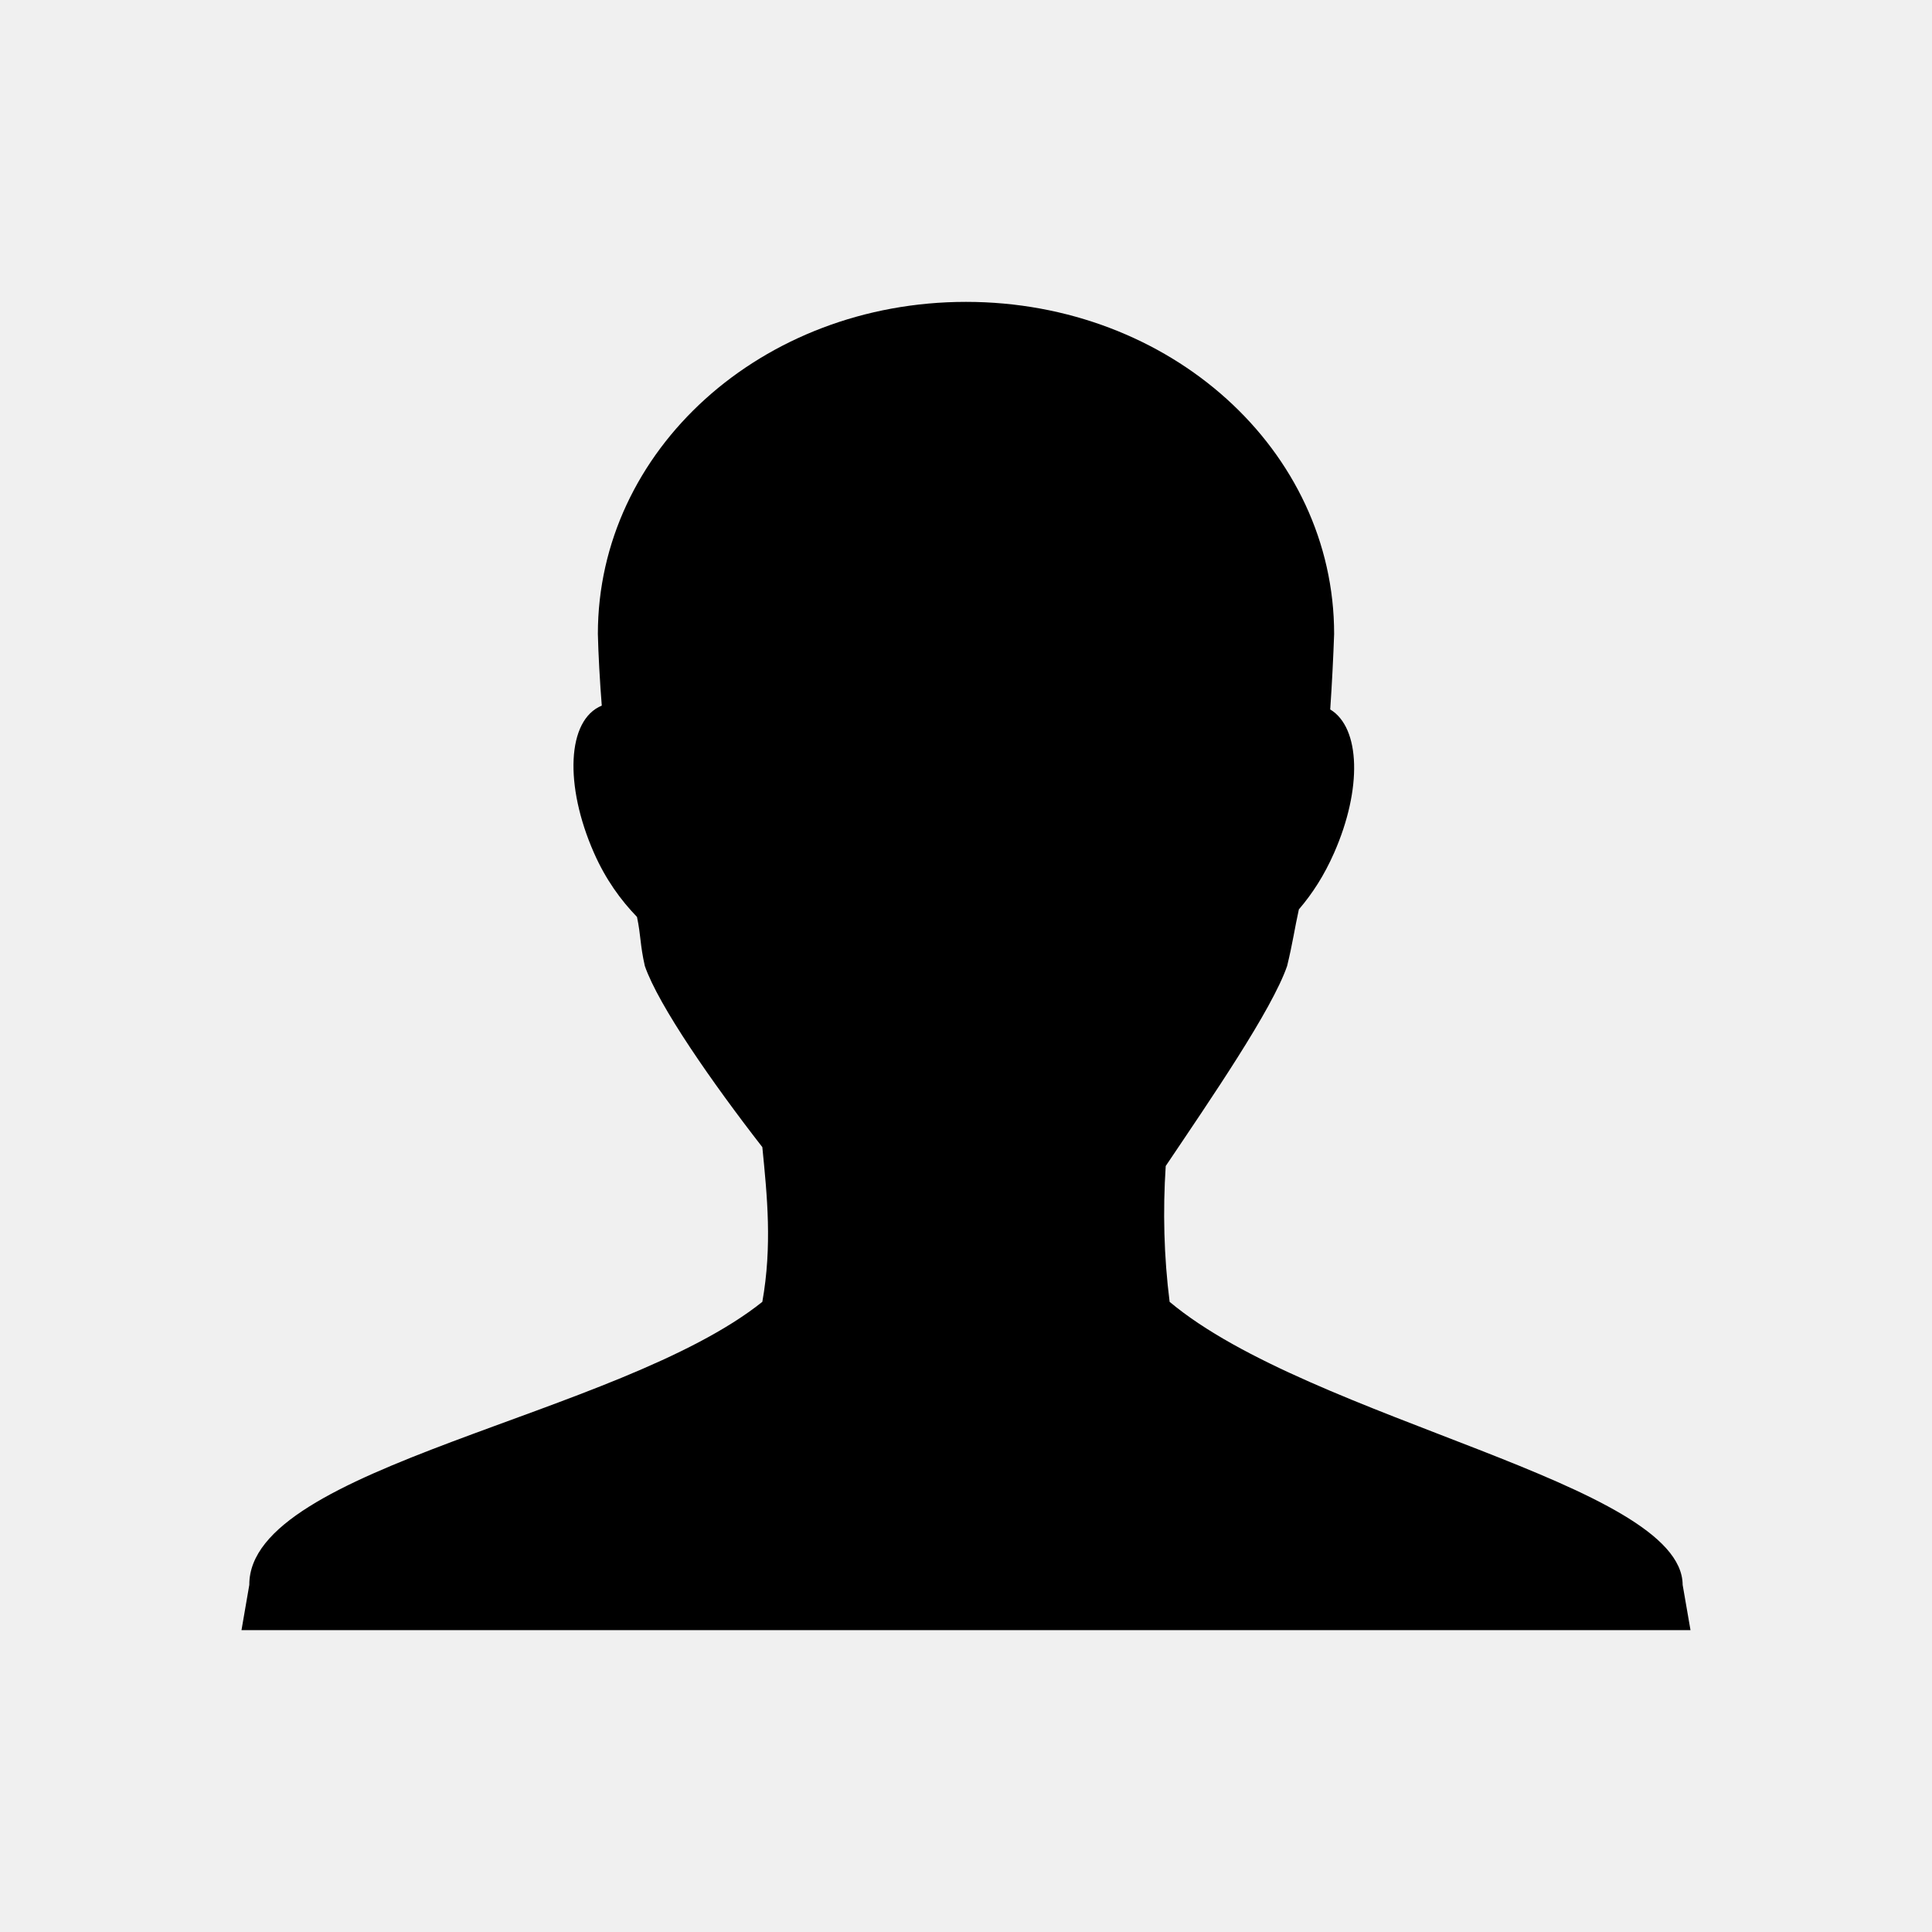
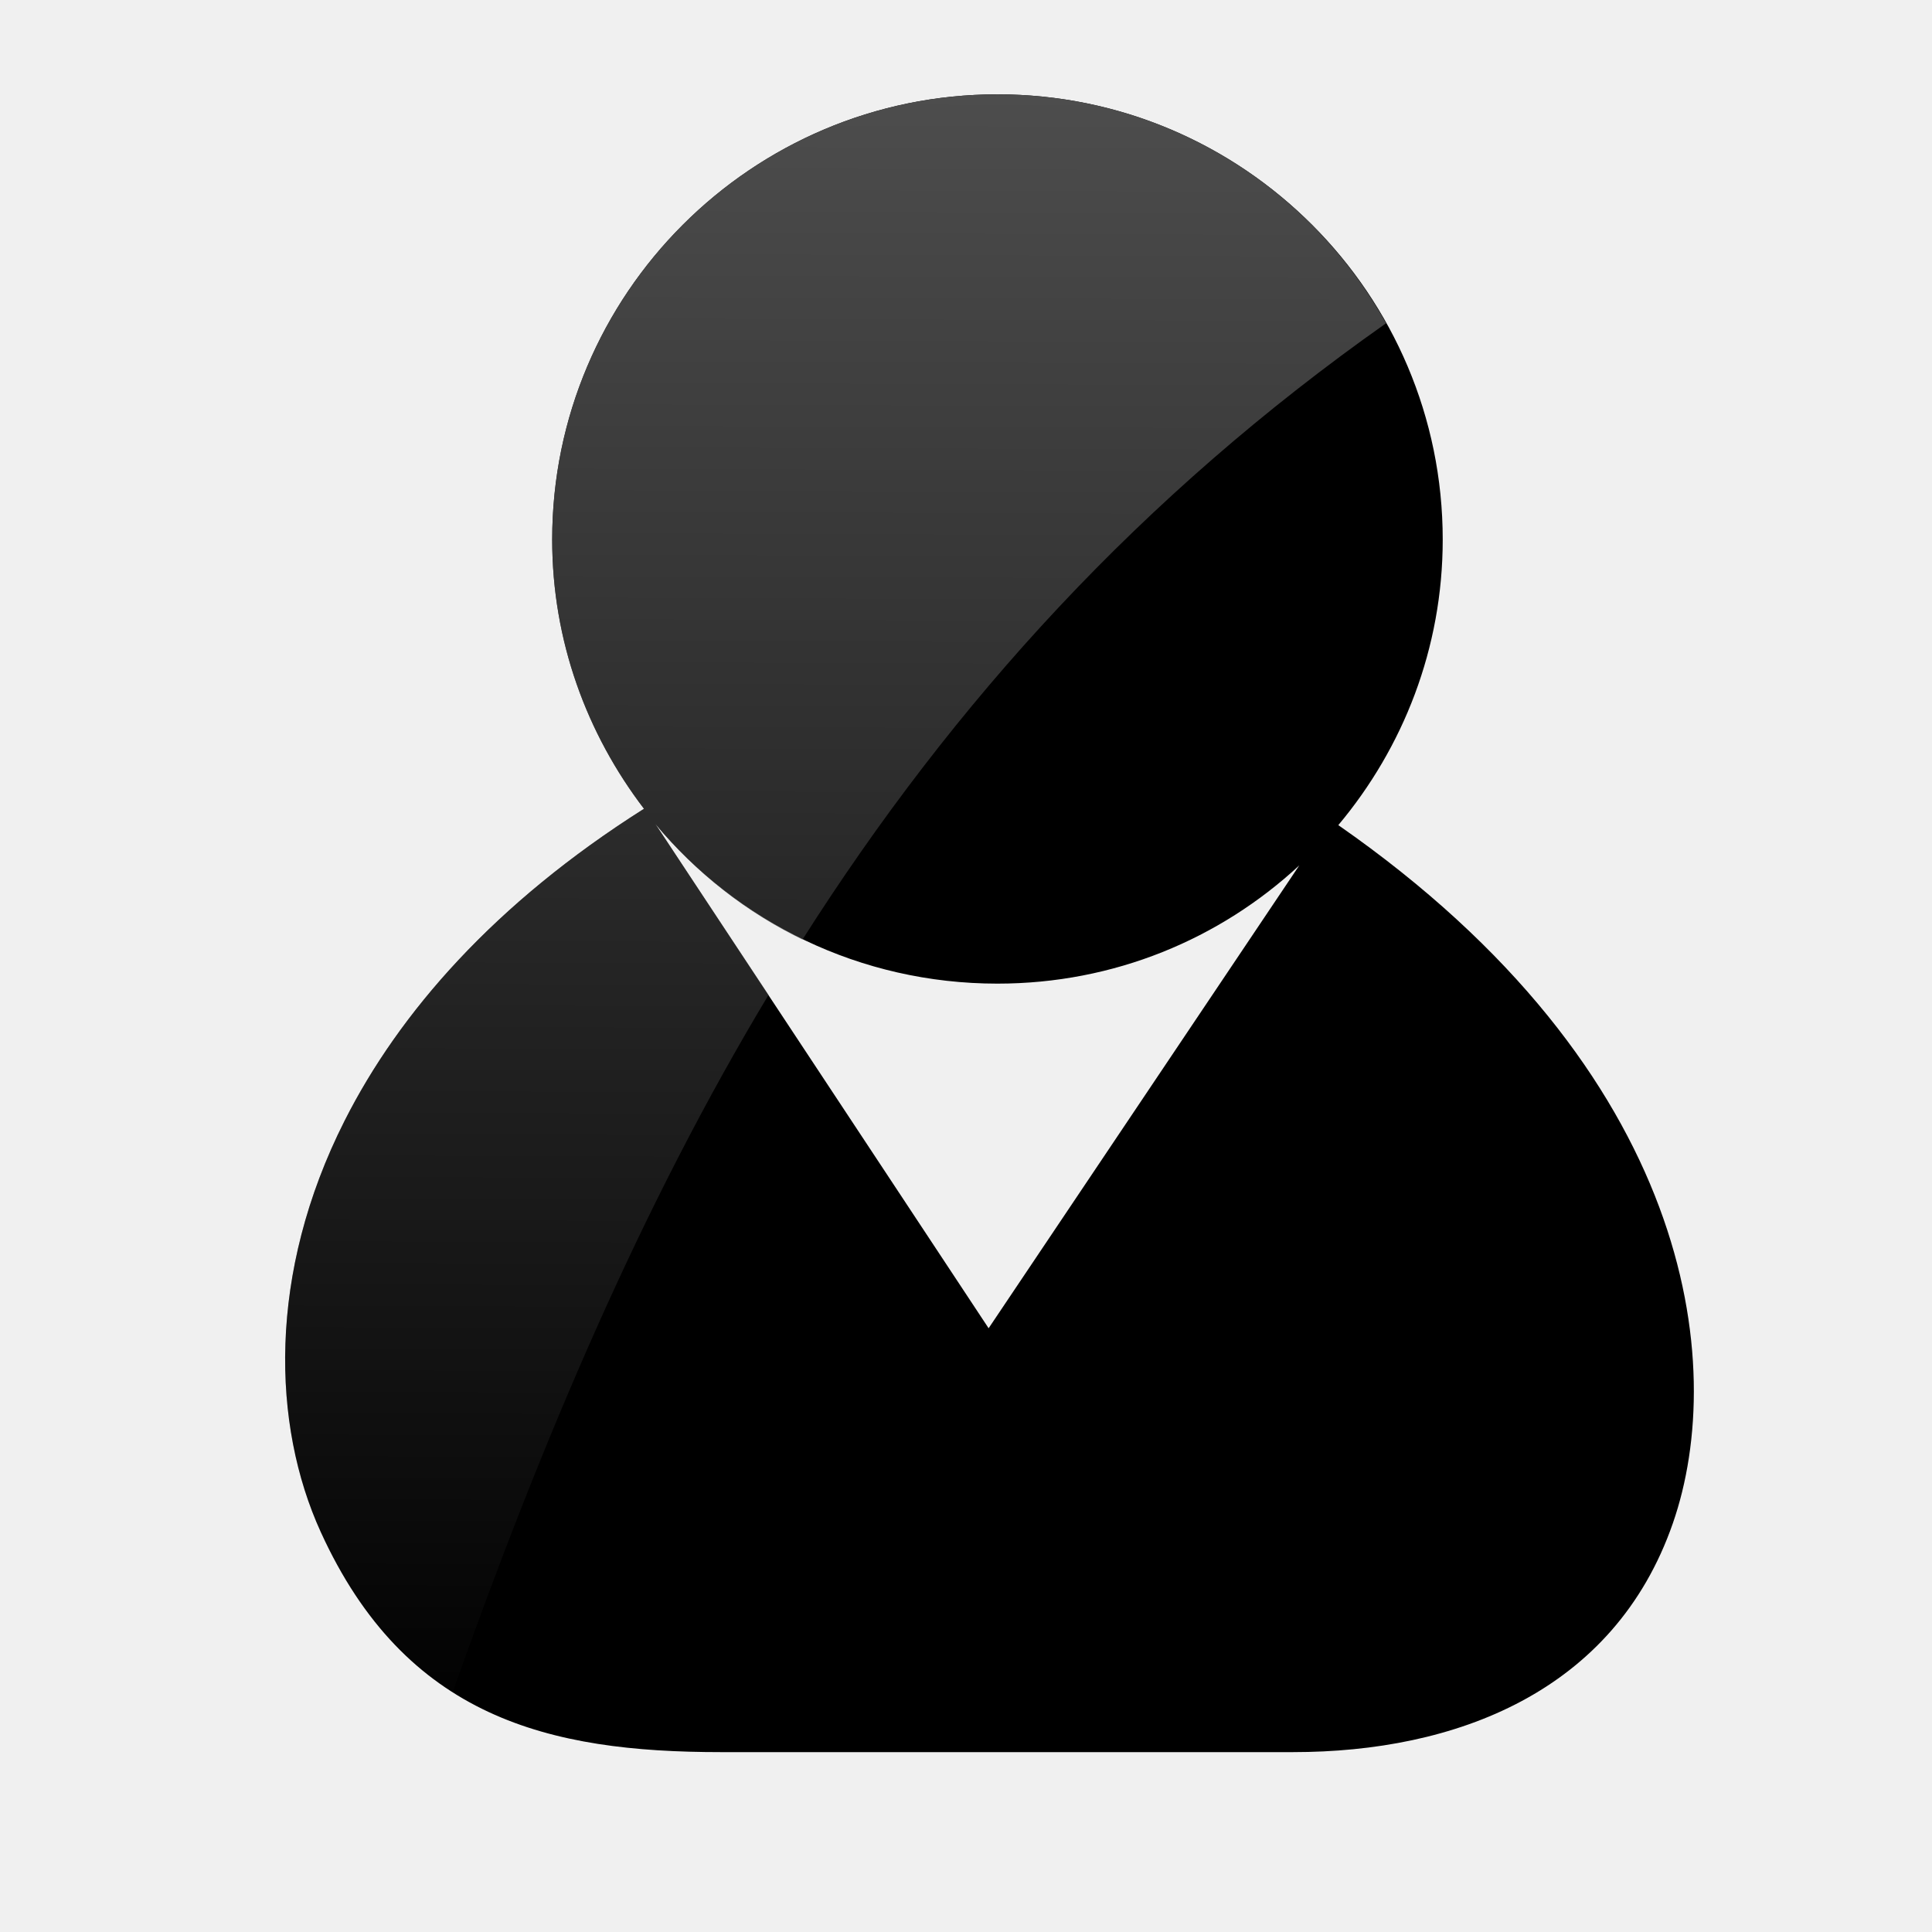
- <svg xmlns="http://www.w3.org/2000/svg" xmlns:xlink="http://www.w3.org/1999/xlink" version="1.0" width="48" height="48" id="svg2">
-   <defs id="defs4">
-     <linearGradient id="linearGradient3810">
-       <stop style="stop-color:#ffffff;stop-opacity:1;" offset="0" id="stop3812" />
-       <stop style="stop-color:#ffffff;stop-opacity:0.588;" offset="1" id="stop3814" />
+ <svg xmlns="http://www.w3.org/2000/svg" xmlns:xlink="http://www.w3.org/1999/xlink" width="48px" height="48px" id="svg2108">
+   <defs id="defs3">
+     <linearGradient id="linearGradient3424">
+       <stop style="stop-color:#4d4d4d;stop-opacity:1;" offset="0" id="stop3426" />
+       <stop style="stop-color:#4d4d4d;stop-opacity:0;" offset="1" id="stop3428" />
    </linearGradient>
-     <linearGradient id="linearGradient3796">
-       <stop style="stop-color:#ffffff;stop-opacity:1;" offset="0" id="stop3798" />
-       <stop style="stop-color:#ffffff;stop-opacity:0.6;" offset="1" id="stop3800" />
-     </linearGradient>
-     <linearGradient x1="11.64" y1="4.078" x2="11.64" y2="17.924" id="linearGradient3972" gradientUnits="userSpaceOnUse">
-       <stop id="stop3974" style="stop-color:#323232;stop-opacity:1" offset="0" />
-       <stop id="stop3976" style="stop-color:#787878;stop-opacity:1" offset="1" />
-     </linearGradient>
-     <linearGradient x1="11.64" y1="4.078" x2="11.64" y2="17.924" id="linearGradient2862" xlink:href="#linearGradient3972" gradientUnits="userSpaceOnUse" gradientTransform="matrix(4,0,0,4,4,-70)" />
-     <clipPath id="clipPath3647">
-       <path d="m -100,-74 0,96 96,0 0,-96 -96,0 z m 39.875,20.312 16.125,0 0,19.75 19.688,0 0,16.188 -19.688,0 0,19.438 -16.125,0 0,-19.438 -19.562,0 0,-16.188 19.562,0 0,-19.75 z" id="path3649" style="opacity:0.3;color:#000000;fill:#ff0000;fill-opacity:1;fill-rule:nonzero;stroke:none;stroke-width:4;marker:none;visibility:visible;display:inline;overflow:visible;enable-background:accumulate" />
-     </clipPath>
-     <filter color-interpolation-filters="sRGB" id="filter3651">
-       <feGaussianBlur id="feGaussianBlur3653" stdDeviation="0.831" />
-     </filter>
-     <clipPath id="clipPath3266">
-       <path d="M 0,0 0,96 96,96 96,0 0,0 z m 12,6 72,0 c 3.324,0 6,2.676 6,6 l 0,72 c 0,3.324 -2.676,6 -6,6 L 12,90 C 8.676,90 6,87.324 6,84 L 6,12 C 6,8.676 8.676,6 12,6 z" id="path3268" style="opacity:0.3;color:#000000;fill:#ff0000;fill-opacity:1;fill-rule:nonzero;stroke:none;stroke-width:4;marker:none;visibility:visible;display:inline;overflow:visible;enable-background:accumulate" />
-     </clipPath>
-     <linearGradient x1="32.251" y1="6.132" x2="32.251" y2="90.239" id="linearGradient3101" xlink:href="#ButtonShadow-0" gradientUnits="userSpaceOnUse" gradientTransform="matrix(1.02381,0,0,1.011905,-1.142857,-98.07143)" />
-     <linearGradient x1="45.448" y1="92.54" x2="45.448" y2="7.017" id="ButtonShadow-0" gradientUnits="userSpaceOnUse" gradientTransform="matrix(1.005865,0,0,0.994169,100,0)">
-       <stop id="stop3750-8" style="stop-color:#000000;stop-opacity:1" offset="0" />
-       <stop id="stop3752-5" style="stop-color:#000000;stop-opacity:0.588" offset="1" />
-     </linearGradient>
-     <linearGradient x1="32.251" y1="6.132" x2="32.251" y2="90.239" id="linearGradient3780" xlink:href="#ButtonShadow-0" gradientUnits="userSpaceOnUse" gradientTransform="matrix(1.02381,0,0,1.011905,-1.142857,-98.07143)" />
-     <linearGradient x1="32.251" y1="6.132" x2="32.251" y2="90.239" id="linearGradient3772" xlink:href="#ButtonShadow-0" gradientUnits="userSpaceOnUse" gradientTransform="matrix(1.02381,0,0,1.011905,-1.142857,-98.07143)" />
-     <linearGradient x1="32.251" y1="6.132" x2="32.251" y2="90.239" id="linearGradient3725" xlink:href="#ButtonShadow-0" gradientUnits="userSpaceOnUse" gradientTransform="matrix(1.02381,0,0,1.011905,-1.142857,-98.07143)" />
-     <linearGradient x1="48" y1="90" x2="48" y2="5.988" id="linearGradient3052" xlink:href="#ButtonColor-6" gradientUnits="userSpaceOnUse" />
-     <linearGradient x1="10.32" y1="21" x2="10.32" y2="0.999" id="ButtonColor-6" gradientUnits="userSpaceOnUse">
-       <stop id="stop3189-4" style="stop-color:#c8c8c8;stop-opacity:1" offset="0" />
-       <stop id="stop3191-0" style="stop-color:#e6e6e6;stop-opacity:1" offset="1" />
-     </linearGradient>
-     <linearGradient x1="36.357" y1="6" x2="36.357" y2="63.893" id="linearGradient3188" xlink:href="#linearGradient3737" gradientUnits="userSpaceOnUse" />
-     <linearGradient id="linearGradient3737">
-       <stop id="stop3739" style="stop-color:#ffffff;stop-opacity:1" offset="0" />
-       <stop id="stop3741" style="stop-color:#ffffff;stop-opacity:0" offset="1" />
-     </linearGradient>
-     <radialGradient cx="48" cy="90.172" r="42" fx="48" fy="90.172" id="radialGradient3619" xlink:href="#linearGradient3737" gradientUnits="userSpaceOnUse" gradientTransform="matrix(1.157313,0,0,0.9959077,-7.551021,0.1971319)" />
-     <linearGradient x1="32.251" y1="6.132" x2="32.251" y2="90.239" id="linearGradient4256" xlink:href="#ButtonShadow-0" gradientUnits="userSpaceOnUse" gradientTransform="translate(0,-97)" />
-     <linearGradient xlink:href="#linearGradient3972" id="linearGradient3027" gradientUnits="userSpaceOnUse" gradientTransform="matrix(4,0,0,4,4,-70)" x1="11.64" y1="4.078" x2="11.64" y2="17.924" />
-     <radialGradient xlink:href="#linearGradient3887" id="radialGradient3893" cx="63.458" cy="58.983" fx="63.458" fy="58.983" r="45.966" gradientUnits="userSpaceOnUse" />
-     <linearGradient id="linearGradient3887">
-       <stop style="stop-color:#fafafa;stop-opacity:1;" offset="0" id="stop3889" />
-       <stop style="stop-color:#dcdcdc;stop-opacity:0.197;" offset="1" id="stop3891" />
-     </linearGradient>
-     <radialGradient r="45.966" fy="58.983" fx="63.458" cy="58.983" cx="63.458" gradientUnits="userSpaceOnUse" id="radialGradient3961" xlink:href="#linearGradient3887" />
-     <radialGradient xlink:href="#linearGradient3887-5" id="radialGradient4065" cx="48" cy="48" fx="48" fy="48" r="47.797" gradientTransform="matrix(1,0,0,1.008511,0,-0.4085112)" gradientUnits="userSpaceOnUse" />
-     <linearGradient id="linearGradient3887-5">
-       <stop style="stop-color:#fafafa;stop-opacity:1;" offset="0" id="stop3889-4" />
-       <stop style="stop-color:#dcdcdc;stop-opacity:0.197;" offset="1" id="stop3891-9" />
-     </linearGradient>
-     <radialGradient r="47.797" fy="48" fx="48" cy="48" cx="48" gradientTransform="matrix(1,0,0,1.008511,0,-0.4085112)" gradientUnits="userSpaceOnUse" id="radialGradient4446" xlink:href="#linearGradient3887-5" />
-     <radialGradient xlink:href="#linearGradient3796" id="radialGradient3802" cx="18" cy="12" fx="18" fy="12" r="36" gradientUnits="userSpaceOnUse" />
-     <radialGradient xlink:href="#linearGradient3810" id="radialGradient3816" cx="54" cy="48" fx="54" fy="48" r="36" gradientUnits="userSpaceOnUse" />
-     <clipPath id="clipPath2986">
-       <path d="m -100,-74 0,96 96,0 0,-96 -96,0 z m 48,16 c 17.673,0 32,14.327 32,32 0,17.673 -14.327,32 -32,32 -17.673,0 -32,-14.327 -32,-32 0,-17.673 14.327,-32 32,-32 z m 0,8 c -13.255,0 -24,10.745 -24,24 0,13.255 10.745,24 24,24 13.255,0 24,-10.745 24,-24 0,-13.255 -10.745,-24 -24,-24 z m 0,4 c 2.216,0 4,1.784 4,4 l 0,9 7.875,-4.5 c 1.919,-1.108 4.392,-0.419 5.5,1.5 1.108,1.919 0.419,4.392 -1.5,5.5 l -7.75,4.5 7.75,4.5 c 1.919,1.108 2.608,3.581 1.5,5.5 -1.108,1.919 -3.581,2.608 -5.5,1.5 L -48,-19 l 0,9 c 0,2.216 -1.784,4 -4,4 -2.216,0 -4,-1.784 -4,-4 l 0,-9 -7.875,4.5 c -1.919,1.108 -4.392,0.419 -5.5,-1.5 -1.108,-1.919 -0.419,-4.392 1.5,-5.5 l 7.75,-4.5 -7.75,-4.5 c -1.919,-1.108 -2.608,-3.581 -1.5,-5.5 1.108,-1.919 3.581,-2.608 5.5,-1.5 l 7.875,4.5 0,-9 c 0,-2.216 1.784,-4 4,-4 z" id="path2988" style="opacity:0.3;color:#000000;fill:#ff0000;fill-opacity:1;fill-rule:nonzero;stroke:none;stroke-width:4;marker:none;visibility:visible;display:inline;overflow:visible;enable-background:accumulate" />
-     </clipPath>
-     <filter color-interpolation-filters="sRGB" id="filter3762">
-       <feGaussianBlur id="feGaussianBlur3764" stdDeviation="0.96" />
-     </filter>
-     <filter color-interpolation-filters="sRGB" id="filter3986">
-       <feGaussianBlur id="feGaussianBlur3988" stdDeviation="0.878" />
-     </filter>
-     <linearGradient xlink:href="#linearGradient6641-7-7" id="linearGradient3083" gradientUnits="userSpaceOnUse" gradientTransform="matrix(1.632888,0,0,1.813022,113.2904,35.8092)" x1="-98.808" y1="22.063" x2="-99.462" y2="15.159" />
-     <linearGradient id="linearGradient6641-7-7">
-       <stop style="stop-color:#f0f0f0;stop-opacity:0.646;" offset="0" id="stop6643-4-2" />
-       <stop style="stop-color:#d0d0d0;stop-opacity:1;" offset="1" id="stop6645-8-8" />
-     </linearGradient>
-     <radialGradient xlink:href="#linearGradient6641-3" id="radialGradient3085" gradientUnits="userSpaceOnUse" gradientTransform="matrix(1.375777,-0.1262372,0.08491467,0.7260876,86.41483,41.04832)" cx="-99.423" cy="21.301" fx="-99.423" fy="21.301" r="16.5" />
-     <linearGradient id="linearGradient6641-3">
-       <stop style="stop-color:#d2d2d2;stop-opacity:1;" offset="0" id="stop6643-0" />
-       <stop style="stop-color:#fafafa;stop-opacity:0.078;" offset="1" id="stop6645-2" />
-     </linearGradient>
+     <linearGradient xlink:href="#linearGradient3424" id="linearGradient3430" x1="24.834" y1="2.344" x2="24.687" y2="43.438" gradientUnits="userSpaceOnUse" />
  </defs>
-   <path style="fill:#000000;fill-opacity:1;stroke:none;display:inline" id="path3159" d="m 24,7.5 c -5.077,0 -9.146,3.684 -9.146,8.25 0.011,0.486 0.049,1.189 0.097,1.781 -0.868,0.355 -0.932,1.983 -0.195,3.656 0.292,0.663 0.664,1.173 1.07,1.594 0.099,0.47 0.073,0.681 0.195,1.219 0.34,0.983 1.681,2.909 2.919,4.5 0.121,1.221 0.247,2.454 0,3.844 -3.568,2.852 -12.76,4.079 -12.746,7.031 L 6,40.5 l 36,0 -0.195,-1.125 c -0.015,-2.527 -9.222,-4.079 -12.746,-7.031 -0.143,-1.13 -0.17,-2.262 -0.097,-3.375 1.128,-1.678 2.637,-3.874 3.016,-4.969 0.136,-0.554 0.186,-0.929 0.292,-1.406 0.338,-0.395 0.627,-0.841 0.876,-1.406 0.7,-1.589 0.655,-3.107 -0.097,-3.562 0.044,-0.64 0.078,-1.322 0.097,-1.875 C 33.146,11.184 29.077,7.5 24,7.5 z" />
+   <g id="layer1" style="display:inline" />
+   <g id="layer2" style="display:inline">
+     <path style="opacity:1;color:#000000;fill:#000000;fill-opacity:1;fill-rule:evenodd;stroke:none;stroke-width:1px;stroke-linecap:round;stroke-linejoin:round;marker:none;marker-start:none;marker-mid:none;marker-end:none;stroke-miterlimit:4;stroke-dasharray:none;stroke-dashoffset:0;stroke-opacity:1;visibility:visible;display:inline;overflow:visible" d="M 24.781 2.344 C 18.68 2.344 13.719 7.305 13.719 13.406 C 13.719 15.925 14.58 18.234 16 20.094 C 12.286 22.444 9.92 25.159 8.562 27.844 C 6.642 31.643 6.757 35.406 7.969 38.062 C 10.077 42.685 13.648 43.531 17.906 43.531 L 32.125 43.531 C 36.147 43.531 40.103 42.047 41.562 37.844 C 42.938 33.883 42.047 26.622 33.25 20.5 C 34.861 18.579 35.844 16.107 35.844 13.406 C 35.844 7.305 30.883 2.344 24.781 2.344 z M 16.281 20.469 C 18.309 22.906 21.365 24.438 24.781 24.438 C 27.681 24.438 30.309 23.329 32.281 21.5 L 24.562 33 L 16.281 20.469 z " id="path4308" />
+     <g style="stroke:#ffffff;stroke-width:0.986;stroke-opacity:1" transform="matrix(0.3546004,0,0,0.3386968,-42.12456,29.69734)" id="g2728" />
+     <g transform="matrix(0.3546004,0,0,0.3386968,-42.12456,29.69734)" id="g2730" style="stroke:#ffffff;stroke-width:0.986;stroke-opacity:1;display:inline" />
+     <g style="stroke:#ffffff;stroke-width:0.986;stroke-opacity:1" transform="matrix(0.3546004,0,0,0.3386968,-60.93897,21.15716)" id="g2732" />
+     <g style="stroke:#ffffff;stroke-width:0.986;stroke-opacity:1" transform="matrix(0.3546004,0,0,0.3386968,-47.79333,29.79235)" id="g2734" />
+     <g transform="matrix(0.3546004,0,0,0.3386968,-47.79333,29.79235)" id="g2736" style="stroke:#ffffff;stroke-width:0.986;stroke-opacity:1;display:inline" />
+     <g style="stroke:#ffffff;stroke-width:0.986;stroke-opacity:1" transform="matrix(0.3546004,0,0,0.3386968,-66.60774,21.25218)" id="g2738" />
+     <g style="stroke:#ffffff;stroke-width:0.986;stroke-opacity:1" transform="matrix(0.3546004,0,0,0.3386968,-41.64154,30.98421)" id="g2740" />
+     <g transform="matrix(0.3546004,0,0,0.3386968,-41.64154,30.98421)" id="g2742" style="stroke:#ffffff;stroke-width:0.986;stroke-opacity:1;display:inline" />
+     <g style="stroke:#ffffff;stroke-width:0.986;stroke-opacity:1" transform="matrix(0.3546004,0,0,0.3386968,-60.45595,22.44404)" id="g2744" />
+     <g style="stroke:#ffffff;stroke-width:0.986;stroke-opacity:1" transform="matrix(0.3546004,0,0,0.3386968,-85.94644,33.22803)" id="g2746" />
+     <g transform="matrix(0.3546004,0,0,0.3386968,-85.94644,33.22803)" id="g2748" style="stroke:#ffffff;stroke-width:0.986;stroke-opacity:1;display:inline" />
+     <g style="stroke:#ffffff;stroke-width:0.986;stroke-opacity:1" transform="matrix(0.3546004,0,0,0.3386968,-104.7609,24.68785)" id="g2750" />
+     <g style="stroke:#ffffff;stroke-width:0.986;stroke-opacity:1" transform="matrix(0.3546004,0,0,0.3386968,-63.94203,13.98672)" id="g2752" />
+     <g transform="matrix(0.3546004,0,0,0.3386968,-63.94203,13.98672)" id="g2754" style="stroke:#ffffff;stroke-width:0.986;stroke-opacity:1;display:inline" />
+     <g style="stroke:#ffffff;stroke-width:0.986;stroke-opacity:1" transform="matrix(0.3546004,0,0,0.3386968,-109.5189,23.64873)" id="g2756" />
+     <g style="stroke:#ffffff;stroke-width:0.986;stroke-opacity:1" transform="matrix(0.3546004,0,0,0.3386968,-109.5189,23.64873)" id="g2758" />
+     <g style="stroke:#ffffff;stroke-width:0.986;stroke-opacity:1" transform="matrix(0.3546004,0,0,0.3386968,-109.5189,23.64873)" id="g2760" />
+     <g id="g2762" style="stroke:#ffffff;stroke-width:0.986;stroke-opacity:1;display:inline" transform="matrix(0.3546004,0,0,0.3386968,-137.5315,20.81897)" />
+     <g style="stroke:#ffffff;stroke-width:0.986;stroke-opacity:1" id="g2764" transform="matrix(0.3546004,0,0,0.3386968,-137.5315,20.81897)" />
+     <g id="g2766" style="stroke:#ffffff;stroke-width:0.986;stroke-opacity:1;display:inline" transform="matrix(0.3546004,0,0,0.3386968,-137.5315,20.81897)" />
+     <g style="stroke:#ffffff;stroke-width:0.986;stroke-opacity:1" transform="matrix(0.3546004,0,0,0.3386968,-82.0279,23.83595)" id="g2768" />
+     <g style="stroke:#ffffff;stroke-width:0.986;stroke-opacity:1" transform="matrix(0.3546004,0,0,0.3386968,-22.33847,25.61758)" id="g2770" />
+     <g style="stroke:#ffffff;stroke-width:0.986;stroke-opacity:1" id="g2772" transform="matrix(0.3546004,0,0,0.3386968,-147.9342,11.99757)" />
+     <g style="stroke:#ffffff;stroke-width:0.986;stroke-opacity:1;display:inline" id="g2774" transform="matrix(0.3546004,0,0,0.3386968,-147.9342,11.99757)" />
+     <g style="stroke:#ffffff;stroke-width:0.986;stroke-opacity:1" id="g2776" transform="matrix(0.3546004,0,0,0.3386968,-147.9342,11.99757)" />
+     <g id="g2778" style="stroke:#ffffff;stroke-width:0.986;stroke-opacity:1;display:inline" transform="matrix(0.3546004,0,0,0.3386968,-136.7866,16.82098)" />
+     <g style="stroke:#ffffff;stroke-width:0.986;stroke-opacity:1" id="g2780" transform="matrix(0.3546004,0,0,0.3386968,-136.7866,16.82098)" />
+     <g id="g2782" style="stroke:#ffffff;stroke-width:0.986;stroke-opacity:1;display:inline" transform="matrix(0.3546004,0,0,0.3386968,-136.7866,16.82098)" />
+     <g style="stroke:#ffffff;stroke-width:0.986;stroke-opacity:1" transform="matrix(0.3546004,0,0,0.3386968,-81.28305,19.83796)" id="g2784" />
+     <g style="stroke:#ffffff;stroke-width:0.986;stroke-opacity:1" transform="matrix(0.3546004,0,0,0.3386968,-21.59362,21.6196)" id="g2786" />
+     <g style="stroke:#ffffff;stroke-width:0.986;stroke-opacity:1" id="g2788" transform="matrix(0.3546004,0,0,0.3386968,-147.1894,7.999583)" />
+     <g style="stroke:#ffffff;stroke-width:0.986;stroke-opacity:1;display:inline" id="g2791" transform="matrix(0.3546004,0,0,0.3386968,-147.1894,7.999583)" />
+     <g style="stroke:#ffffff;stroke-width:0.986;stroke-opacity:1" id="g2793" transform="matrix(0.3546004,0,0,0.3386968,-147.1894,7.999583)" />
+     <g style="stroke:#ffffff;stroke-width:0.986;stroke-opacity:1" transform="matrix(0.3546004,0,0,0.3386968,-162.5749,26.0316)" id="g2795" />
+     <g transform="matrix(0.3546004,0,0,0.3386968,-162.5749,26.0316)" id="g2797" style="stroke:#ffffff;stroke-width:0.986;stroke-opacity:1;display:inline" />
+     <g style="stroke:#ffffff;stroke-width:0.986;stroke-opacity:1" transform="matrix(0.3546004,0,0,0.3386968,-181.3893,17.49142)" id="g2799" />
+     <g style="stroke:#ffffff;stroke-width:0.986;stroke-opacity:1" transform="matrix(0.3546004,0,0,0.3386968,-61.13572,23.1488)" id="g2801" />
+     <g transform="matrix(0.3546004,0,0,0.3386968,-61.13572,23.1488)" id="g2803" style="stroke:#ffffff;stroke-width:0.986;stroke-opacity:1;display:inline" />
+     <g style="stroke:#ffffff;stroke-width:0.986;stroke-opacity:1" transform="matrix(0.3546004,0,0,0.3386968,-106.7126,32.8108)" id="g2805" />
+     <g style="stroke:#ffffff;stroke-width:0.986;stroke-opacity:1" transform="matrix(0.3546004,0,0,0.3386968,-106.7126,32.8108)" id="g2807" />
+     <g style="stroke:#ffffff;stroke-width:0.986;stroke-opacity:1" transform="matrix(0.3546004,0,0,0.3386968,-106.7126,32.8108)" id="g2809" />
+     <g id="g2811" style="stroke:#ffffff;stroke-width:0.986;stroke-opacity:1;display:inline" transform="matrix(0.3546004,0,0,0.3386968,-134.7252,29.98104)" />
+     <g style="stroke:#ffffff;stroke-width:0.986;stroke-opacity:1" id="g2813" transform="matrix(0.3546004,0,0,0.3386968,-134.7252,29.98104)" />
+     <g id="g2815" style="stroke:#ffffff;stroke-width:0.986;stroke-opacity:1;display:inline" transform="matrix(0.3546004,0,0,0.3386968,-134.7252,29.98104)" />
+     <g style="stroke:#ffffff;stroke-width:0.986;stroke-opacity:1" transform="matrix(0.3546004,0,0,0.3386968,-79.22159,32.99802)" id="g2817" />
+     <g style="stroke:#ffffff;stroke-width:0.986;stroke-opacity:1" transform="matrix(0.3546004,0,0,0.3386968,-19.53215,34.77966)" id="g2819" />
+     <g style="stroke:#ffffff;stroke-width:0.986;stroke-opacity:1" id="g2821" transform="matrix(0.3546004,0,0,0.3386968,-145.1279,21.15964)" />
+     <g style="stroke:#ffffff;stroke-width:0.986;stroke-opacity:1;display:inline" id="g2824" transform="matrix(0.3546004,0,0,0.3386968,-145.1279,21.15964)" />
+     <g style="stroke:#ffffff;stroke-width:0.986;stroke-opacity:1" id="g2826" transform="matrix(0.3546004,0,0,0.3386968,-145.1279,21.15964)" />
+     <g id="g2828" style="stroke:#ffffff;stroke-width:0.986;stroke-opacity:1;display:inline" transform="matrix(0.3546004,0,0,0.3386968,-133.9803,25.98306)" />
+     <g style="stroke:#ffffff;stroke-width:0.986;stroke-opacity:1" id="g2830" transform="matrix(0.3546004,0,0,0.3386968,-133.9803,25.98306)" />
+     <g id="g2832" style="stroke:#ffffff;stroke-width:0.986;stroke-opacity:1;display:inline" transform="matrix(0.3546004,0,0,0.3386968,-133.9803,25.98306)" />
+     <g style="stroke:#ffffff;stroke-width:0.986;stroke-opacity:1" transform="matrix(0.3546004,0,0,0.3386968,-78.47674,29.00004)" id="g2834" />
+     <g style="stroke:#ffffff;stroke-width:0.986;stroke-opacity:1" transform="matrix(0.3546004,0,0,0.3386968,-18.78731,30.78167)" id="g2836" />
+     <g style="stroke:#ffffff;stroke-width:0.986;stroke-opacity:1" id="g2838" transform="matrix(0.3546004,0,0,0.3386968,-144.3831,17.16166)" />
+     <g style="stroke:#ffffff;stroke-width:0.986;stroke-opacity:1;display:inline" id="g2840" transform="matrix(0.3546004,0,0,0.3386968,-144.3831,17.16166)" />
+     <g style="stroke:#ffffff;stroke-width:0.986;stroke-opacity:1" id="g2842" transform="matrix(0.3546004,0,0,0.3386968,-144.3831,17.16166)" />
+     <g style="stroke:#ffffff;stroke-width:0.986;stroke-opacity:1" transform="matrix(0.3834277,0,0,0.3662312,-113.4789,19.3431)" id="g2844" />
+     <g transform="matrix(0.3834277,0,0,0.3662312,-113.4789,19.3431)" id="g2846" style="stroke:#ffffff;stroke-width:0.986;stroke-opacity:1;display:inline" />
+     <g style="stroke:#ffffff;stroke-width:0.986;stroke-opacity:1" transform="matrix(0.3834277,0,0,0.3662312,-133.8228,10.10865)" id="g2848" />
+     <g style="stroke:#ffffff;stroke-width:0.986;stroke-opacity:1" transform="matrix(0.3834277,0,0,0.3662312,-119.6085,19.44584)" id="g2850" />
+     <g transform="matrix(0.3834277,0,0,0.3662312,-119.6085,19.44584)" id="g2852" style="stroke:#ffffff;stroke-width:0.986;stroke-opacity:1;display:inline" />
+     <g style="stroke:#ffffff;stroke-width:0.986;stroke-opacity:1" transform="matrix(0.3834277,0,0,0.3662312,-139.9524,10.21138)" id="g2854" />
+     <g style="stroke:#ffffff;stroke-width:0.986;stroke-opacity:1" transform="matrix(0.3834277,0,0,0.3662312,-112.9566,20.73459)" id="g2856" />
+     <g transform="matrix(0.3834277,0,0,0.3662312,-112.9566,20.73459)" id="g2858" style="stroke:#ffffff;stroke-width:0.986;stroke-opacity:1;display:inline" />
+     <g style="stroke:#ffffff;stroke-width:0.986;stroke-opacity:1" transform="matrix(0.3834277,0,0,0.3662312,-133.3005,11.50014)" id="g2861" />
+     <g style="stroke:#ffffff;stroke-width:0.986;stroke-opacity:1" transform="matrix(0.3834277,0,0,0.3662312,-160.8633,23.16081)" id="g2863" />
+     <g transform="matrix(0.3834277,0,0,0.3662312,-160.8633,23.16081)" id="g2865" style="stroke:#ffffff;stroke-width:0.986;stroke-opacity:1;display:inline" />
+     <g style="stroke:#ffffff;stroke-width:0.986;stroke-opacity:1" transform="matrix(0.3834277,0,0,0.3662312,-181.2072,13.92636)" id="g2867" />
+     <g style="stroke:#ffffff;stroke-width:0.986;stroke-opacity:1" transform="matrix(0.3834277,0,0,0.3662312,-91.11498,22.73793)" id="g2869" />
+     <g transform="matrix(0.3834277,0,0,0.3662312,-91.11498,22.73793)" id="g2871" style="stroke:#ffffff;stroke-width:0.986;stroke-opacity:1;display:inline" />
+     <g style="stroke:#ffffff;stroke-width:0.986;stroke-opacity:1" transform="matrix(0.3834277,0,0,0.3662312,-140.397,33.18541)" id="g2873" />
+     <g style="stroke:#ffffff;stroke-width:0.986;stroke-opacity:1" transform="matrix(0.3834277,0,0,0.3662312,-140.397,33.18541)" id="g2875" />
+     <g style="stroke:#ffffff;stroke-width:0.986;stroke-opacity:1" transform="matrix(0.3834277,0,0,0.3662312,-140.397,33.18541)" id="g2877" />
+     <g id="g2879" style="stroke:#ffffff;stroke-width:0.986;stroke-opacity:1;display:inline" transform="matrix(0.3834277,0,0,0.3662312,-170.6869,30.1256)" />
+     <g style="stroke:#ffffff;stroke-width:0.986;stroke-opacity:1" id="g2881" transform="matrix(0.3834277,0,0,0.3662312,-170.6869,30.1256)" />
+     <g id="g2883" style="stroke:#ffffff;stroke-width:0.986;stroke-opacity:1;display:inline" transform="matrix(0.3834277,0,0,0.3662312,-170.6869,30.1256)" />
+     <g style="stroke:#ffffff;stroke-width:0.986;stroke-opacity:1" transform="matrix(0.3834277,0,0,0.3662312,-110.6711,33.38785)" id="g2885" />
+     <g style="stroke:#ffffff;stroke-width:0.986;stroke-opacity:1" transform="matrix(0.3834277,0,0,0.3662312,-46.12924,35.31432)" id="g2887" />
+     <g style="stroke:#ffffff;stroke-width:0.986;stroke-opacity:1" id="g2889" transform="matrix(0.3834277,0,0,0.3662312,-181.9353,20.58707)" />
+     <g style="stroke:#ffffff;stroke-width:0.986;stroke-opacity:1;display:inline" id="g2892" transform="matrix(0.3834277,0,0,0.3662312,-181.9353,20.58707)" />
+     <g style="stroke:#ffffff;stroke-width:0.986;stroke-opacity:1" id="g2894" transform="matrix(0.3834277,0,0,0.3662312,-181.9353,20.58707)" />
+     <g id="g2896" style="stroke:#ffffff;stroke-width:0.986;stroke-opacity:1;display:inline" transform="matrix(0.3834277,0,0,0.3662312,-169.8815,25.8026)" />
+     <g style="stroke:#ffffff;stroke-width:0.986;stroke-opacity:1" id="g2898" transform="matrix(0.3834277,0,0,0.3662312,-169.8815,25.8026)" />
+     <g id="g2900" style="stroke:#ffffff;stroke-width:0.986;stroke-opacity:1;display:inline" transform="matrix(0.3834277,0,0,0.3662312,-169.8815,25.8026)" />
+     <g style="stroke:#ffffff;stroke-width:0.986;stroke-opacity:1" transform="matrix(0.3834277,0,0,0.3662312,-109.8657,29.06484)" id="g2902" />
+     <g style="stroke:#ffffff;stroke-width:0.986;stroke-opacity:1" transform="matrix(0.3834277,0,0,0.3662312,-45.32385,30.99132)" id="g2904" />
+     <g style="stroke:#ffffff;stroke-width:0.986;stroke-opacity:1" id="g2906" transform="matrix(0.3834277,0,0,0.3662312,-181.13,16.26406)" />
+     <g style="stroke:#ffffff;stroke-width:0.986;stroke-opacity:1;display:inline" id="g2908" transform="matrix(0.3834277,0,0,0.3662312,-181.13,16.26406)" />
+     <g style="stroke:#ffffff;stroke-width:0.986;stroke-opacity:1" id="g2910" transform="matrix(0.3834277,0,0,0.3662312,-181.13,16.26406)" />
+     <g style="stroke:#ffffff;stroke-width:0.986;stroke-opacity:1" transform="matrix(0.3834277,0,0,0.3662312,-197.7662,35.76199)" id="g2912" />
+     <g transform="matrix(0.3834277,0,0,0.3662312,-197.7662,35.76199)" id="g2855" style="stroke:#ffffff;stroke-width:0.986;stroke-opacity:1;display:inline" />
+     <g style="stroke:#ffffff;stroke-width:0.986;stroke-opacity:1" transform="matrix(0.3834277,0,0,0.3662312,-218.1102,26.52754)" id="g2864" />
+     <g style="stroke:#ffffff;stroke-width:0.986;stroke-opacity:1" transform="matrix(0.3834277,0,0,0.3662312,-88.08053,32.64484)" id="g2870" />
+     <g transform="matrix(0.3834277,0,0,0.3662312,-88.08053,32.64484)" id="g2872" style="stroke:#ffffff;stroke-width:0.986;stroke-opacity:1;display:inline" />
+     <g style="stroke:#ffffff;stroke-width:0.986;stroke-opacity:1" transform="matrix(0.3834277,0,0,0.3662312,-137.3626,43.09232)" id="g2874" />
+     <g style="stroke:#ffffff;stroke-width:0.986;stroke-opacity:1" transform="matrix(0.3834277,0,0,0.3662312,-137.3626,43.09232)" id="g2876" />
+     <g style="stroke:#ffffff;stroke-width:0.986;stroke-opacity:1" transform="matrix(0.3834277,0,0,0.3662312,-137.3626,43.09232)" id="g2878" />
+     <g id="g2800" style="stroke:#ffffff;stroke-width:0.986;stroke-opacity:1;display:inline" transform="matrix(0.3834277,0,0,0.3662312,-167.6524,40.03251)" />
+     <g style="stroke:#ffffff;stroke-width:0.986;stroke-opacity:1" id="g2922" transform="matrix(0.3834277,0,0,0.3662312,-167.6524,40.03251)" />
+     <g id="g2924" style="stroke:#ffffff;stroke-width:0.986;stroke-opacity:1;display:inline" transform="matrix(0.3834277,0,0,0.3662312,-167.6524,40.03251)" />
+     <g style="stroke:#ffffff;stroke-width:0.986;stroke-opacity:1" transform="matrix(0.3834277,0,0,0.3662312,-107.6367,43.29475)" id="g2926" />
+     <g style="stroke:#ffffff;stroke-width:0.986;stroke-opacity:1" transform="matrix(0.3834277,0,0,0.3662312,-43.0948,45.22123)" id="g2928" />
+     <g style="stroke:#ffffff;stroke-width:0.986;stroke-opacity:1" id="g2930" transform="matrix(0.3834277,0,0,0.3662312,-178.9009,30.49397)" />
+     <g style="stroke:#ffffff;stroke-width:0.986;stroke-opacity:1;display:inline" id="g2932" transform="matrix(0.3834277,0,0,0.3662312,-178.9009,30.49397)" />
+     <g style="stroke:#ffffff;stroke-width:0.986;stroke-opacity:1" id="g2934" transform="matrix(0.3834277,0,0,0.3662312,-178.9009,30.49397)" />
+     <g id="g2936" style="stroke:#ffffff;stroke-width:0.986;stroke-opacity:1;display:inline" transform="matrix(0.3834277,0,0,0.3662312,-166.847,35.70951)" />
+     <g style="stroke:#ffffff;stroke-width:0.986;stroke-opacity:1" id="g2938" transform="matrix(0.3834277,0,0,0.3662312,-166.847,35.70951)" />
+     <g id="g2940" style="stroke:#ffffff;stroke-width:0.986;stroke-opacity:1;display:inline" transform="matrix(0.3834277,0,0,0.3662312,-166.847,35.70951)" />
+     <g style="stroke:#ffffff;stroke-width:0.986;stroke-opacity:1" transform="matrix(0.3834277,0,0,0.3662312,-106.8313,38.97175)" id="g2942" />
+     <g style="stroke:#ffffff;stroke-width:0.986;stroke-opacity:1" transform="matrix(0.3834277,0,0,0.3662312,-42.2894,40.89822)" id="g2944" />
+     <g style="stroke:#ffffff;stroke-width:0.986;stroke-opacity:1" id="g2946" transform="matrix(0.3834277,0,0,0.3662312,-178.0955,26.17097)" />
+     <g style="stroke:#ffffff;stroke-width:0.986;stroke-opacity:1;display:inline" id="g2948" transform="matrix(0.3834277,0,0,0.3662312,-178.0955,26.17097)" />
+     <g style="stroke:#ffffff;stroke-width:0.986;stroke-opacity:1" id="g2950" transform="matrix(0.3834277,0,0,0.3662312,-178.0955,26.17097)" />
+     <g transform="matrix(0.60225,0,0,0.5976732,50.1178,22.34183)" id="g3320">
+       <g transform="matrix(0.9248169,0,0,0.9248169,-170.3961,13.0581)" id="layer6" />
+       <g transform="matrix(0.9248169,0,0,0.9248169,-170.3961,13.0581)" id="g2161" style="display:inline" />
+       <g transform="matrix(0.9248169,0,0,0.9248169,-219.465,-10.26099)" id="layer5" />
+       <g transform="matrix(0.9248169,0,0,0.9248169,-185.1805,13.31753)" id="g2482" />
+       <g transform="matrix(0.9248169,0,0,0.9248169,-185.1805,13.31753)" id="g2484" style="display:inline" />
+       <g transform="matrix(0.9248169,0,0,0.9248169,-234.2495,-10.00156)" id="g2486" />
+       <g transform="matrix(0.9248169,0,0,0.9248169,-169.1363,16.57192)" id="g2309" />
+       <g transform="matrix(0.9248169,0,0,0.9248169,-169.1363,16.57192)" id="g2311" style="display:inline" />
+       <g transform="matrix(0.9248169,0,0,0.9248169,-218.2053,-6.747167)" id="g2313" />
+       <g transform="matrix(0.9248169,0,0,0.9248169,-284.6858,22.69869)" id="g2511" />
+       <g transform="matrix(0.9248169,0,0,0.9248169,-284.6858,22.69869)" id="g2513" style="display:inline" />
+       <g transform="matrix(0.9248169,0,0,0.9248169,-333.7548,-0.6204026)" id="g2515" />
+       <g transform="matrix(0.9248169,0,0,0.9248169,-227.2972,-29.83999)" id="g2802" />
+       <g transform="matrix(0.9248169,0,0,0.9248169,-227.2972,-29.83999)" id="g2170" style="display:inline" />
+       <g transform="matrix(0.9248169,0,0,0.9248169,-346.1641,-3.457737)" id="g5398" />
+       <g transform="matrix(0.9248169,0,0,0.9248169,-346.1641,-3.457737)" id="g2806" />
+       <g transform="matrix(0.9248169,0,0,0.9248169,-346.1641,-3.457737)" id="layer4" />
+       <g id="g3678" style="display:inline" transform="matrix(0.9248169,0,0,0.9248169,-419.2224,-11.18444)" />
+       <g id="g3680" transform="matrix(0.9248169,0,0,0.9248169,-419.2224,-11.18444)" />
+       <g id="g4299" style="display:inline" transform="matrix(0.9248169,0,0,0.9248169,-419.2224,-11.18444)" />
+       <g transform="matrix(0.9248169,0,0,0.9248169,-274.4661,-2.946535)" id="g3698" />
+       <g transform="matrix(0.9248169,0,0,0.9248169,-118.7928,1.918251)" id="g3760" />
+       <g id="g5431" transform="matrix(0.9248169,0,0,0.9248169,-446.3534,-35.27141)" />
+       <g style="display:inline" id="g4258" transform="matrix(0.9248169,0,0,0.9248169,-446.3534,-35.27141)" />
+       <g id="g5440" transform="matrix(0.9248169,0,0,0.9248169,-446.3534,-35.27141)" />
+       <g id="g3928" style="display:inline" transform="matrix(0.9248169,0,0,0.9248169,-417.2798,-22.101)" />
+       <g id="g3930" transform="matrix(0.9248169,0,0,0.9248169,-417.2798,-22.101)" />
+       <g id="g3932" style="display:inline" transform="matrix(0.9248169,0,0,0.9248169,-417.2798,-22.101)" />
+       <g transform="matrix(0.9248169,0,0,0.9248169,-272.5235,-13.8631)" id="g3934" />
+       <g transform="matrix(0.9248169,0,0,0.9248169,-116.8502,-8.998312)" id="g3936" />
+       <g id="g3961" transform="matrix(0.9248169,0,0,0.9248169,-444.4108,-46.18797)" />
+       <g style="display:inline" id="g3963" transform="matrix(0.9248169,0,0,0.9248169,-444.4108,-46.18797)" />
+       <g id="layer7" transform="matrix(0.9248169,0,0,0.9248169,-444.4108,-46.18797)" />
+       <g transform="matrix(0.9248169,0,0,0.9248169,-484.537,3.048726)" id="g2561" />
+       <g transform="matrix(0.9248169,0,0,0.9248169,-484.537,3.048726)" id="g2860" style="display:inline" />
+       <g transform="matrix(0.9248169,0,0,0.9248169,-533.606,-20.27037)" id="g2564" />
+       <g transform="matrix(0.9248169,0,0,0.9248169,-219.9782,-4.822799)" id="g2790" />
+       <g transform="matrix(0.9248169,0,0,0.9248169,-219.9782,-4.822799)" id="g2792" style="display:inline" />
+       <g transform="matrix(0.9248169,0,0,0.9248169,-338.8451,21.55946)" id="g2794" />
+       <g transform="matrix(0.9248169,0,0,0.9248169,-338.8451,21.55946)" id="g2796" />
+       <g transform="matrix(0.9248169,0,0,0.9248169,-338.8451,21.55946)" id="g2798" />
+       <g id="g2886" style="display:inline" transform="matrix(0.9248169,0,0,0.9248169,-411.9034,13.83275)" />
+       <g id="g2888" transform="matrix(0.9248169,0,0,0.9248169,-411.9034,13.83275)" />
+       <g id="g2804" style="display:inline" transform="matrix(0.9248169,0,0,0.9248169,-411.9034,13.83275)" />
+       <g transform="matrix(0.9248169,0,0,0.9248169,-267.1471,22.07066)" id="g2891" />
+       <g transform="matrix(0.9248169,0,0,0.9248169,-111.4738,26.93544)" id="g2808" />
+       <g id="g2810" transform="matrix(0.9248169,0,0,0.9248169,-439.0344,-10.25422)" />
+       <g style="display:inline" id="g2812" transform="matrix(0.9248169,0,0,0.9248169,-439.0344,-10.25422)" />
+       <g id="g2814" transform="matrix(0.9248169,0,0,0.9248169,-439.0344,-10.25422)" />
+       <g id="g2816" style="display:inline" transform="matrix(0.9248169,0,0,0.9248169,-409.9608,2.916188)" />
+       <g id="g2818" transform="matrix(0.9248169,0,0,0.9248169,-409.9608,2.916188)" />
+       <g id="g2820" style="display:inline" transform="matrix(0.9248169,0,0,0.9248169,-409.9608,2.916188)" />
+       <g transform="matrix(0.9248169,0,0,0.9248169,-265.2045,11.15409)" id="g2823" />
+       <g transform="matrix(0.9248169,0,0,0.9248169,-109.5312,16.01888)" id="g2825" />
+       <g id="g2827" transform="matrix(0.9248169,0,0,0.9248169,-437.0918,-21.17078)" />
+       <g style="display:inline" id="g2829" transform="matrix(0.9248169,0,0,0.9248169,-437.0918,-21.17078)" />
+       <g id="g2831" transform="matrix(0.9248169,0,0,0.9248169,-437.0918,-21.17078)" />
+     </g>
+     <path style="opacity:1;fill:url(#linearGradient3430);fill-opacity:1;fill-rule:evenodd;stroke:none;stroke-width:1px;stroke-linecap:round;stroke-linejoin:round;marker:none;marker-start:none;marker-mid:none;marker-end:none;stroke-miterlimit:4;stroke-dasharray:none;stroke-dashoffset:0;stroke-opacity:1;visibility:visible;display:inline;overflow:visible" d="M 24.781,2.344 C 18.68,2.344 13.719,7.305 13.719,13.406 C 13.719,15.925 14.58,18.234 16,20.094 C 12.286,22.444 9.92,25.159 8.562,27.844 C 6.642,31.643 6.757,35.406 7.969,38.062 C 8.834,39.959 9.946,41.204 11.25,42.031 C 13.497,35.692 15.973,29.907 19.094,24.719 L 16.281,20.469 C 17.28,21.67 18.519,22.658 19.937,23.344 C 23.703,17.42 28.35,12.319 34.437,8.031 C 32.547,4.637 28.936,2.344 24.781,2.344 z" id="path3418" />
+   </g>
</svg>
